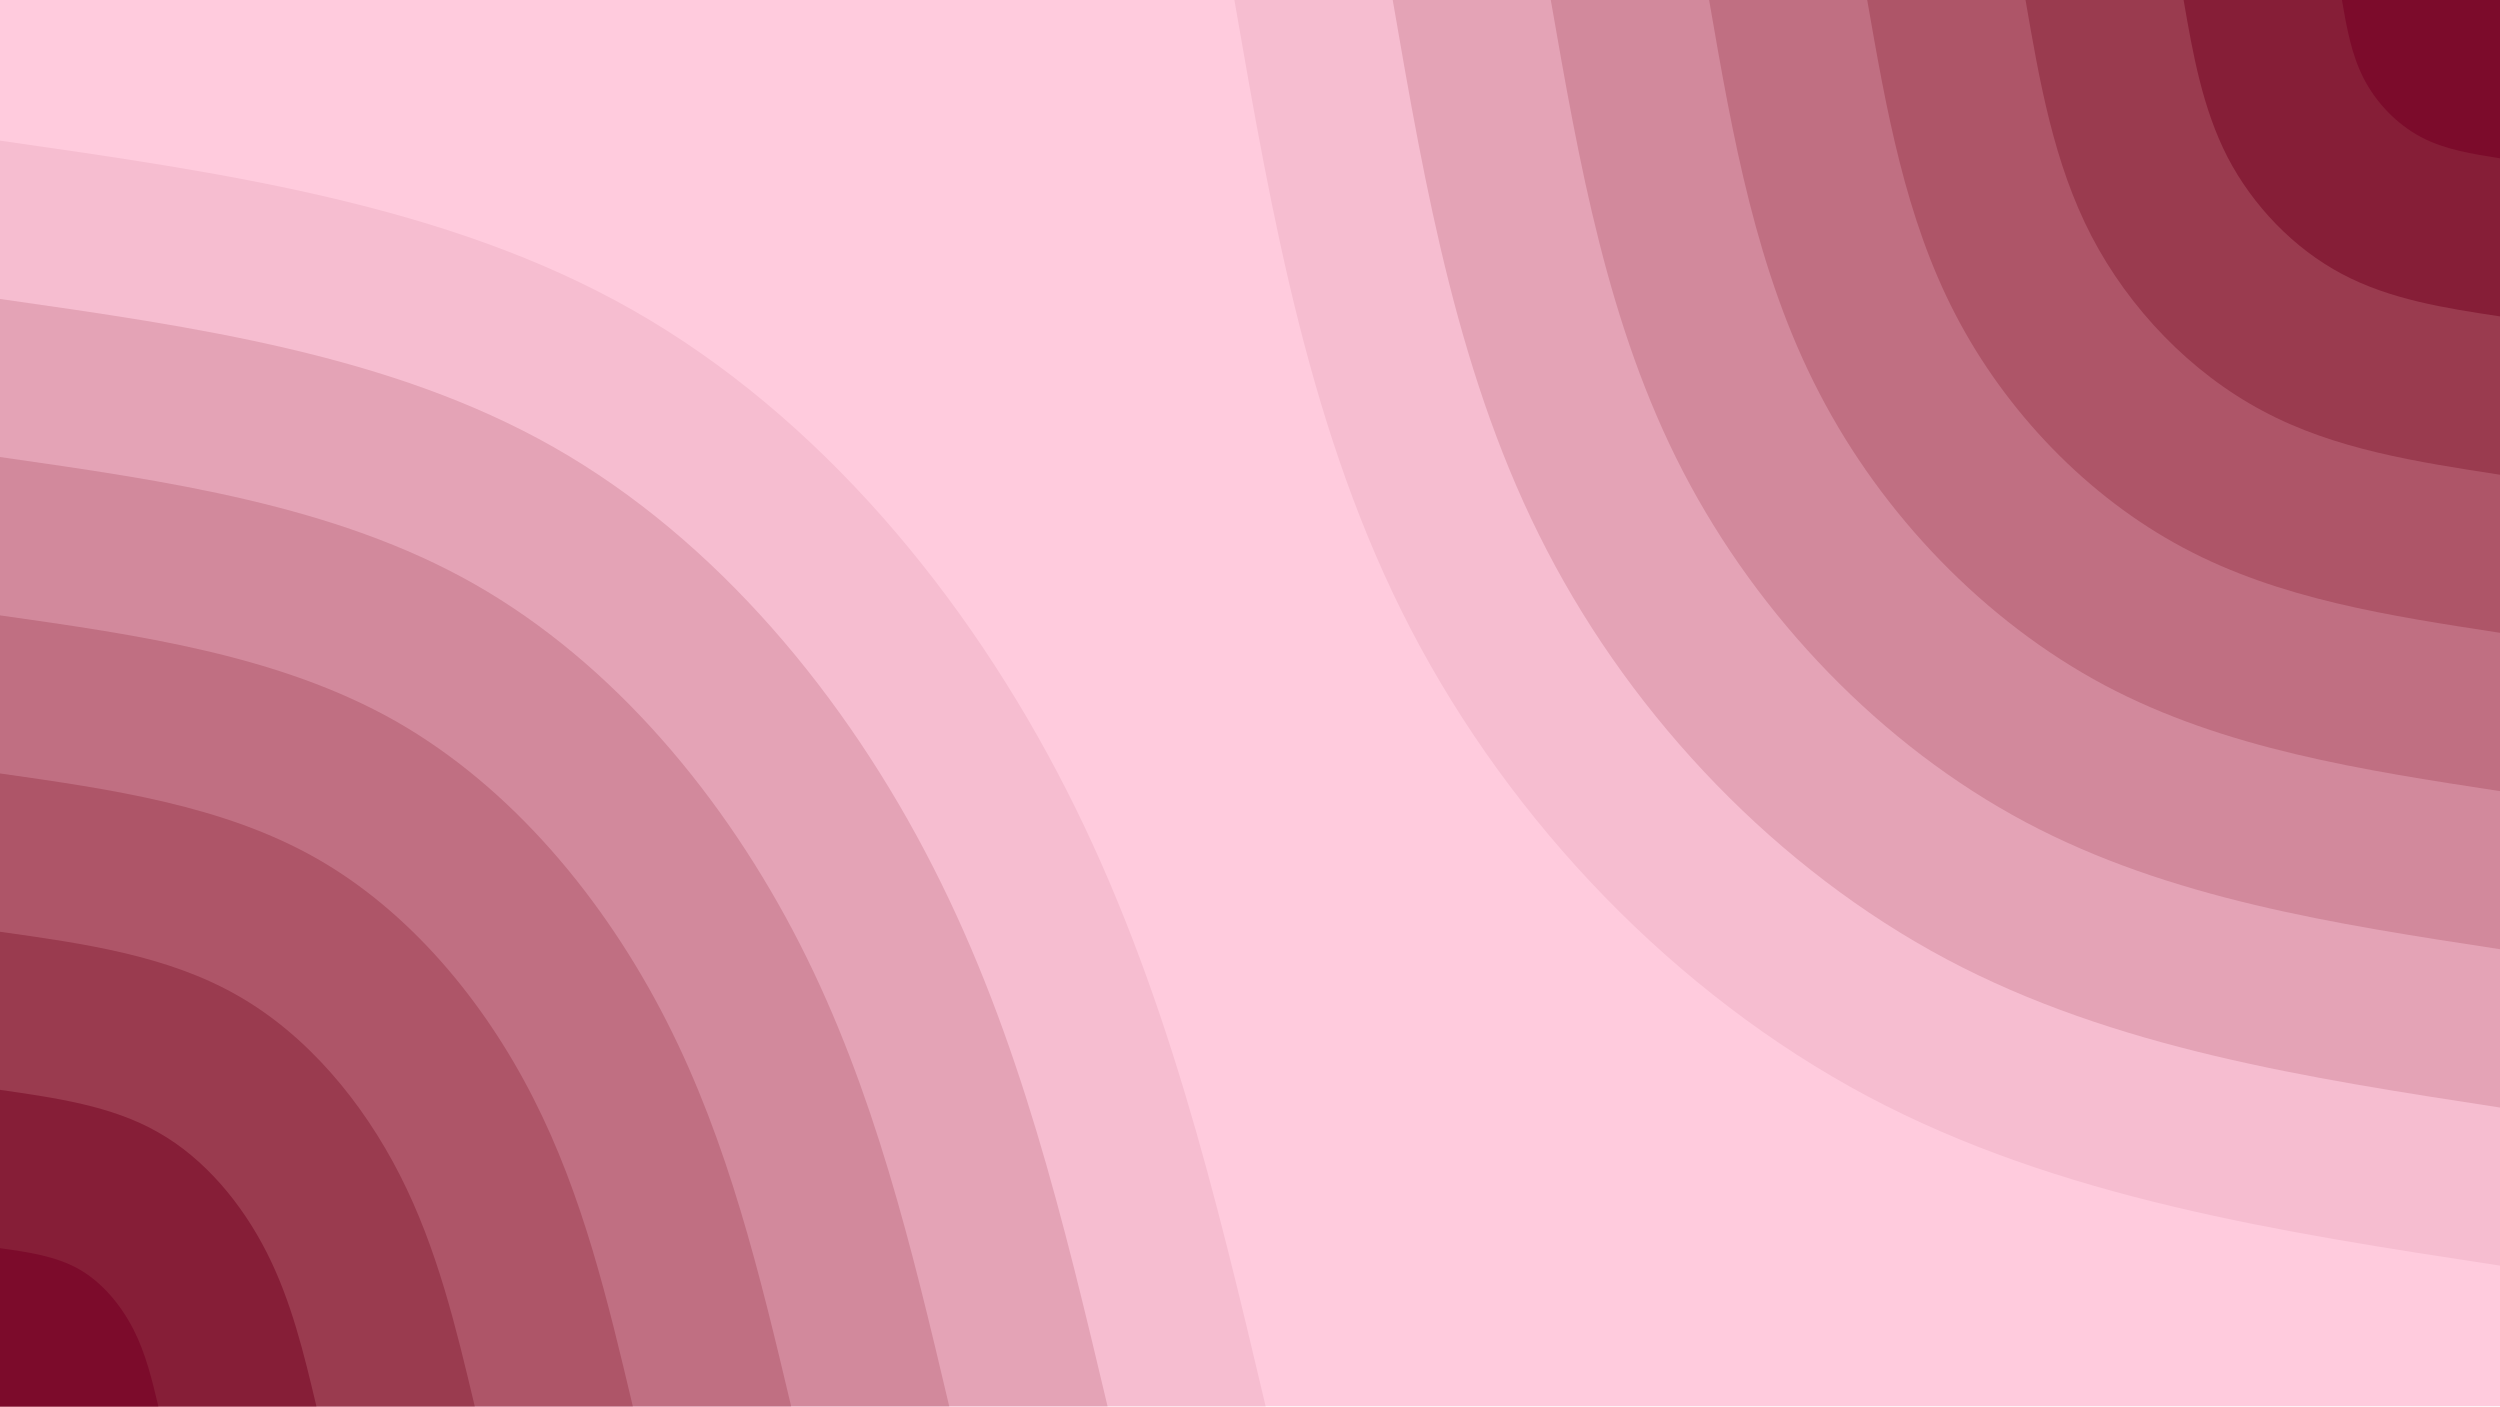
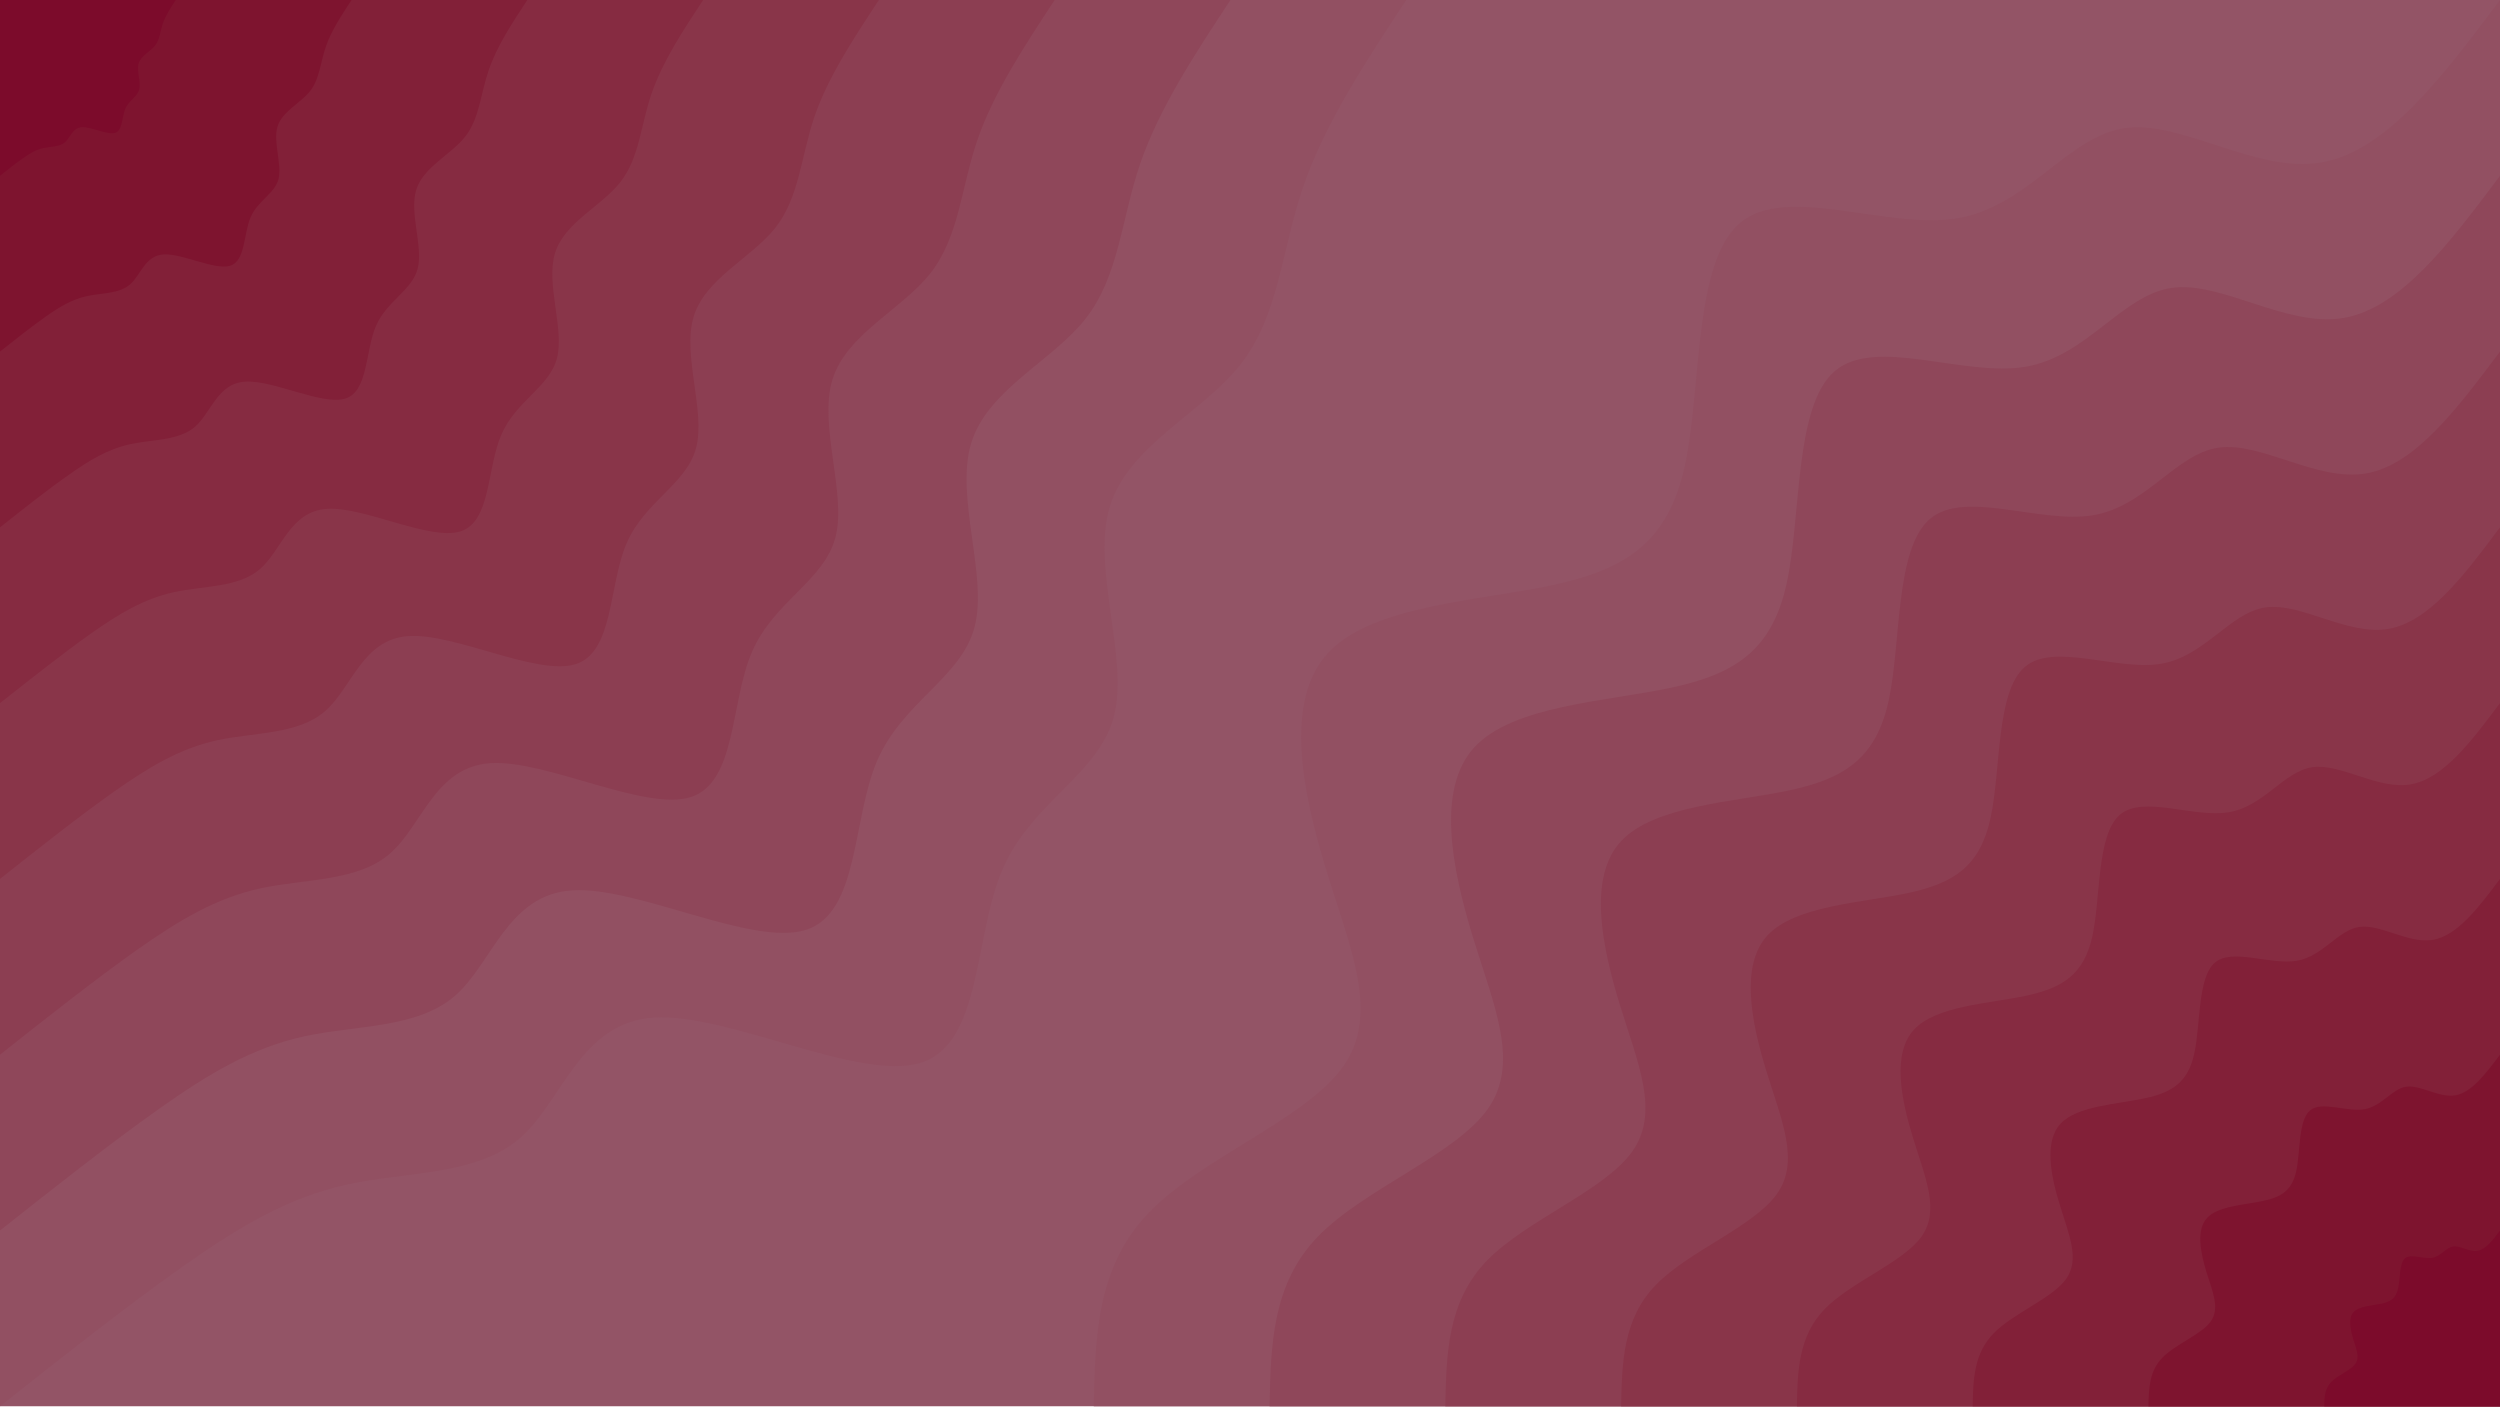
- <svg xmlns="http://www.w3.org/2000/svg" id="visual" viewBox="0 0 960 540" width="960" height="540" version="1.1">
-   <rect x="0" y="0" width="960" height="540" fill="#ffcbdd" />
+ <svg xmlns="http://www.w3.org/2000/svg" id="visual" viewBox="0 0 1920 1080" width="1920" height="1080" version="1.1">
+   <rect x="0" y="0" width="1920" height="1080" fill="#935466" />
  <defs>
-     <linearGradient id="grad1_0" x1="43.8%" y1="0%" x2="100%" y2="100%">
+     <linearGradient id="grad1_0" x1="43.8%" y1="100%" x2="100%" y2="0%">
      <stop offset="14.444%" stop-color="#7c0b2b" stop-opacity="1" />
      <stop offset="85.556%" stop-color="#7c0b2b" stop-opacity="1" />
    </linearGradient>
  </defs>
  <defs>
-     <linearGradient id="grad1_1" x1="43.8%" y1="0%" x2="100%" y2="100%">
+     <linearGradient id="grad1_1" x1="43.8%" y1="100%" x2="100%" y2="0%">
      <stop offset="14.444%" stop-color="#7c0b2b" stop-opacity="1" />
-       <stop offset="85.556%" stop-color="#902d43" stop-opacity="1" />
+       <stop offset="85.556%" stop-color="#801a34" stop-opacity="1" />
    </linearGradient>
  </defs>
  <defs>
-     <linearGradient id="grad1_2" x1="43.8%" y1="0%" x2="100%" y2="100%">
-       <stop offset="14.444%" stop-color="#a4485c" stop-opacity="1" />
-       <stop offset="85.556%" stop-color="#902d43" stop-opacity="1" />
+     <linearGradient id="grad1_2" x1="43.8%" y1="100%" x2="100%" y2="0%">
+       <stop offset="14.444%" stop-color="#84263c" stop-opacity="1" />
+       <stop offset="85.556%" stop-color="#801a34" stop-opacity="1" />
    </linearGradient>
  </defs>
  <defs>
-     <linearGradient id="grad1_3" x1="43.8%" y1="0%" x2="100%" y2="100%">
-       <stop offset="14.444%" stop-color="#a4485c" stop-opacity="1" />
-       <stop offset="85.556%" stop-color="#b76275" stop-opacity="1" />
+     <linearGradient id="grad1_3" x1="43.8%" y1="100%" x2="100%" y2="0%">
+       <stop offset="14.444%" stop-color="#84263c" stop-opacity="1" />
+       <stop offset="85.556%" stop-color="#873045" stop-opacity="1" />
    </linearGradient>
  </defs>
  <defs>
-     <linearGradient id="grad1_4" x1="43.8%" y1="0%" x2="100%" y2="100%">
-       <stop offset="14.444%" stop-color="#c97c8f" stop-opacity="1" />
-       <stop offset="85.556%" stop-color="#b76275" stop-opacity="1" />
+     <linearGradient id="grad1_4" x1="43.8%" y1="100%" x2="100%" y2="0%">
+       <stop offset="14.444%" stop-color="#8b394d" stop-opacity="1" />
+       <stop offset="85.556%" stop-color="#873045" stop-opacity="1" />
    </linearGradient>
  </defs>
  <defs>
-     <linearGradient id="grad1_5" x1="43.8%" y1="0%" x2="100%" y2="100%">
-       <stop offset="14.444%" stop-color="#c97c8f" stop-opacity="1" />
-       <stop offset="85.556%" stop-color="#db96a9" stop-opacity="1" />
+     <linearGradient id="grad1_5" x1="43.8%" y1="100%" x2="100%" y2="0%">
+       <stop offset="14.444%" stop-color="#8b394d" stop-opacity="1" />
+       <stop offset="85.556%" stop-color="#8e4356" stop-opacity="1" />
    </linearGradient>
  </defs>
  <defs>
-     <linearGradient id="grad1_6" x1="43.8%" y1="0%" x2="100%" y2="100%">
-       <stop offset="14.444%" stop-color="#edb0c3" stop-opacity="1" />
-       <stop offset="85.556%" stop-color="#db96a9" stop-opacity="1" />
+     <linearGradient id="grad1_6" x1="43.8%" y1="100%" x2="100%" y2="0%">
+       <stop offset="14.444%" stop-color="#904b5e" stop-opacity="1" />
+       <stop offset="85.556%" stop-color="#8e4356" stop-opacity="1" />
    </linearGradient>
  </defs>
  <defs>
-     <linearGradient id="grad1_7" x1="43.8%" y1="0%" x2="100%" y2="100%">
-       <stop offset="14.444%" stop-color="#edb0c3" stop-opacity="1" />
-       <stop offset="85.556%" stop-color="#ffcbdd" stop-opacity="1" />
+     <linearGradient id="grad1_7" x1="43.8%" y1="100%" x2="100%" y2="0%">
+       <stop offset="14.444%" stop-color="#904b5e" stop-opacity="1" />
+       <stop offset="85.556%" stop-color="#935466" stop-opacity="1" />
    </linearGradient>
  </defs>
  <defs>
-     <linearGradient id="grad2_0" x1="0%" y1="0%" x2="56.3%" y2="100%">
+     <linearGradient id="grad2_0" x1="0%" y1="100%" x2="56.3%" y2="0%">
      <stop offset="14.444%" stop-color="#7c0b2b" stop-opacity="1" />
      <stop offset="85.556%" stop-color="#7c0b2b" stop-opacity="1" />
    </linearGradient>
  </defs>
  <defs>
-     <linearGradient id="grad2_1" x1="0%" y1="0%" x2="56.3%" y2="100%">
-       <stop offset="14.444%" stop-color="#902d43" stop-opacity="1" />
+     <linearGradient id="grad2_1" x1="0%" y1="100%" x2="56.3%" y2="0%">
+       <stop offset="14.444%" stop-color="#801a34" stop-opacity="1" />
      <stop offset="85.556%" stop-color="#7c0b2b" stop-opacity="1" />
    </linearGradient>
  </defs>
  <defs>
-     <linearGradient id="grad2_2" x1="0%" y1="0%" x2="56.3%" y2="100%">
-       <stop offset="14.444%" stop-color="#902d43" stop-opacity="1" />
-       <stop offset="85.556%" stop-color="#a4485c" stop-opacity="1" />
+     <linearGradient id="grad2_2" x1="0%" y1="100%" x2="56.3%" y2="0%">
+       <stop offset="14.444%" stop-color="#801a34" stop-opacity="1" />
+       <stop offset="85.556%" stop-color="#84263c" stop-opacity="1" />
    </linearGradient>
  </defs>
  <defs>
-     <linearGradient id="grad2_3" x1="0%" y1="0%" x2="56.3%" y2="100%">
-       <stop offset="14.444%" stop-color="#b76275" stop-opacity="1" />
-       <stop offset="85.556%" stop-color="#a4485c" stop-opacity="1" />
+     <linearGradient id="grad2_3" x1="0%" y1="100%" x2="56.3%" y2="0%">
+       <stop offset="14.444%" stop-color="#873045" stop-opacity="1" />
+       <stop offset="85.556%" stop-color="#84263c" stop-opacity="1" />
    </linearGradient>
  </defs>
  <defs>
-     <linearGradient id="grad2_4" x1="0%" y1="0%" x2="56.3%" y2="100%">
-       <stop offset="14.444%" stop-color="#b76275" stop-opacity="1" />
-       <stop offset="85.556%" stop-color="#c97c8f" stop-opacity="1" />
+     <linearGradient id="grad2_4" x1="0%" y1="100%" x2="56.3%" y2="0%">
+       <stop offset="14.444%" stop-color="#873045" stop-opacity="1" />
+       <stop offset="85.556%" stop-color="#8b394d" stop-opacity="1" />
    </linearGradient>
  </defs>
  <defs>
-     <linearGradient id="grad2_5" x1="0%" y1="0%" x2="56.3%" y2="100%">
-       <stop offset="14.444%" stop-color="#db96a9" stop-opacity="1" />
-       <stop offset="85.556%" stop-color="#c97c8f" stop-opacity="1" />
+     <linearGradient id="grad2_5" x1="0%" y1="100%" x2="56.3%" y2="0%">
+       <stop offset="14.444%" stop-color="#8e4356" stop-opacity="1" />
+       <stop offset="85.556%" stop-color="#8b394d" stop-opacity="1" />
    </linearGradient>
  </defs>
  <defs>
-     <linearGradient id="grad2_6" x1="0%" y1="0%" x2="56.3%" y2="100%">
-       <stop offset="14.444%" stop-color="#db96a9" stop-opacity="1" />
-       <stop offset="85.556%" stop-color="#edb0c3" stop-opacity="1" />
+     <linearGradient id="grad2_6" x1="0%" y1="100%" x2="56.3%" y2="0%">
+       <stop offset="14.444%" stop-color="#8e4356" stop-opacity="1" />
+       <stop offset="85.556%" stop-color="#904b5e" stop-opacity="1" />
    </linearGradient>
  </defs>
  <defs>
-     <linearGradient id="grad2_7" x1="0%" y1="0%" x2="56.3%" y2="100%">
-       <stop offset="14.444%" stop-color="#ffcbdd" stop-opacity="1" />
-       <stop offset="85.556%" stop-color="#edb0c3" stop-opacity="1" />
+     <linearGradient id="grad2_7" x1="0%" y1="100%" x2="56.3%" y2="0%">
+       <stop offset="14.444%" stop-color="#935466" stop-opacity="1" />
+       <stop offset="85.556%" stop-color="#904b5e" stop-opacity="1" />
    </linearGradient>
  </defs>
-   <g transform="translate(960, 0)">
-     <path d="M0 486C-84.6 473.1 -169.3 460.1 -243 420.9C-316.7 381.6 -379.6 316 -418.3 241.5C-457 167 -471.5 83.5 -486 0L0 0Z" fill="#f6bdd0" />
-     <path d="M0 425.3C-74 413.9 -148.1 402.6 -212.6 368.3C-277.2 333.9 -332.2 276.5 -366 211.3C-399.9 146.1 -412.6 73 -425.2 0L0 0Z" fill="#e4a3b6" />
-     <path d="M0 364.5C-63.5 354.8 -126.9 345.1 -182.2 315.7C-237.6 286.2 -284.7 237 -313.7 181.1C-342.7 125.2 -353.6 62.6 -364.5 0L0 0Z" fill="#d2899c" />
-     <path d="M0 303.8C-52.9 295.7 -105.8 287.6 -151.9 263.1C-198 238.5 -237.3 197.5 -261.4 150.9C-285.6 104.4 -294.7 52.2 -303.7 0L0 0Z" fill="#c06f82" />
-     <path d="M0 243C-42.3 236.5 -84.6 230.1 -121.5 210.4C-158.4 190.8 -189.8 158 -209.1 120.8C-228.5 83.5 -235.7 41.7 -243 0L0 0Z" fill="#ae5568" />
-     <path d="M0 182.3C-31.7 177.4 -63.5 172.6 -91.1 157.8C-118.8 143.1 -142.4 118.5 -156.9 90.6C-171.4 62.6 -176.8 31.3 -182.2 0L0 0Z" fill="#9a3b4f" />
-     <path d="M0 121.5C-21.2 118.3 -42.3 115 -60.7 105.2C-79.2 95.4 -94.9 79 -104.6 60.4C-114.2 41.7 -117.9 20.9 -121.5 0L0 0Z" fill="#861e37" />
-     <path d="M0 60.8C-10.6 59.1 -21.2 57.5 -30.4 52.6C-39.6 47.7 -47.5 39.5 -52.3 30.2C-57.1 20.9 -58.9 10.4 -60.7 0L0 0Z" fill="#7c0b2b" />
+   <g transform="translate(1920, 1080)">
+     <path d="M-1080 0C-1078.9 -53.7 -1077.8 -107.4 -1037.3 -149.1C-996.8 -190.9 -917 -220.7 -888.5 -260.9C-860 -301 -883 -351.5 -901.4 -411.7C-919.9 -471.9 -934 -541.8 -900.1 -578.5C-866.3 -615.1 -784.6 -618.5 -727.8 -630.6C-670.9 -642.8 -638.9 -663.7 -626 -722.5C-613.2 -781.3 -619.5 -878.1 -583.9 -908.6C-548.3 -939.1 -470.7 -903.3 -416.7 -912.4C-362.6 -921.4 -332 -975.2 -288.2 -981.6C-244.5 -987.9 -187.6 -946.7 -137.3 -955.2C-87.1 -963.7 -43.6 -1021.8 0 -1080L0 0Z" fill="#925062" />
+     <path d="M-945 0C-944 -47 -943.1 -94 -907.7 -130.5C-872.2 -167 -802.3 -193.1 -777.4 -228.3C-752.5 -263.4 -772.6 -307.5 -788.8 -360.2C-804.9 -412.9 -817.2 -474.1 -787.6 -506.2C-758 -538.2 -686.6 -541.2 -636.8 -551.8C-587.1 -562.4 -559 -580.7 -547.8 -632.2C-536.5 -683.7 -542.1 -768.3 -510.9 -795C-479.7 -821.7 -411.9 -790.4 -364.6 -798.3C-317.3 -806.2 -290.5 -853.3 -252.2 -858.9C-213.9 -864.4 -164.1 -828.4 -120.2 -835.8C-76.2 -843.2 -38.1 -894.1 0 -945L0 0Z" fill="#8f475a" />
+     <path d="M-810 0C-809.2 -40.3 -808.4 -80.5 -778 -111.9C-747.6 -143.2 -687.7 -165.6 -666.4 -195.7C-645 -225.8 -662.2 -263.6 -676.1 -308.8C-689.9 -353.9 -700.5 -406.4 -675.1 -433.9C-649.7 -461.4 -588.5 -463.9 -545.8 -473C-503.2 -482.1 -479.2 -497.8 -469.5 -541.9C-459.9 -586 -464.6 -658.5 -437.9 -681.4C-411.2 -704.3 -353.1 -677.5 -312.5 -684.3C-271.9 -691.1 -249 -731.4 -216.2 -736.2C-183.3 -740.9 -140.7 -710 -103 -716.4C-65.3 -722.7 -32.7 -766.4 0 -810L0 0Z" fill="#8c3e52" />
+     <path d="M-675 0C-674.3 -33.6 -673.6 -67.1 -648.3 -93.2C-623 -119.3 -573.1 -138 -555.3 -163.1C-537.5 -188.1 -551.8 -219.7 -563.4 -257.3C-575 -294.9 -583.7 -338.6 -562.6 -361.6C-541.4 -384.5 -490.4 -386.6 -454.9 -394.1C-419.3 -401.7 -399.3 -414.8 -391.3 -451.6C-383.2 -488.3 -387.2 -548.8 -364.9 -567.8C-342.7 -586.9 -294.2 -564.6 -260.4 -570.2C-226.6 -575.9 -207.5 -609.5 -180.1 -613.5C-152.8 -617.4 -117.2 -591.7 -85.8 -597C-54.4 -602.3 -27.2 -638.6 0 -675L0 0Z" fill="#893549" />
+     <path d="M-540 0C-539.5 -26.8 -538.9 -53.7 -518.7 -74.6C-498.4 -95.5 -458.5 -110.4 -444.2 -130.4C-430 -150.5 -441.5 -175.7 -450.7 -205.8C-460 -235.9 -467 -270.9 -450.1 -289.2C-433.2 -307.6 -392.3 -309.2 -363.9 -315.3C-335.5 -321.4 -319.5 -331.8 -313 -361.2C-306.6 -390.7 -309.8 -439 -291.9 -454.3C-274.1 -469.5 -235.4 -451.7 -208.3 -456.2C-181.3 -460.7 -166 -487.6 -144.1 -490.8C-122.2 -493.9 -93.8 -473.3 -68.7 -477.6C-43.6 -481.8 -21.8 -510.9 0 -540L0 0Z" fill="#862b41" />
+     <path d="M-405 0C-404.6 -20.1 -404.2 -40.3 -389 -55.9C-373.8 -71.6 -343.9 -82.8 -333.2 -97.8C-322.5 -112.9 -331.1 -131.8 -338 -154.4C-345 -177 -350.2 -203.2 -337.6 -216.9C-324.9 -230.7 -294.2 -231.9 -272.9 -236.5C-251.6 -241 -239.6 -248.9 -234.8 -270.9C-229.9 -293 -232.3 -329.3 -219 -340.7C-205.6 -352.1 -176.5 -338.7 -156.2 -342.1C-136 -345.5 -124.5 -365.7 -108.1 -368.1C-91.7 -370.5 -70.3 -355 -51.5 -358.2C-32.7 -361.4 -16.3 -383.2 0 -405L0 0Z" fill="#822038" />
+     <path d="M-270 0C-269.7 -13.4 -269.5 -26.8 -259.3 -37.3C-249.2 -47.7 -229.2 -55.2 -222.1 -65.2C-215 -75.3 -220.7 -87.9 -225.4 -102.9C-230 -118 -233.5 -135.5 -225 -144.6C-216.6 -153.8 -196.2 -154.6 -181.9 -157.7C-167.7 -160.7 -159.7 -165.9 -156.5 -180.6C-153.3 -195.3 -154.9 -219.5 -146 -227.1C-137.1 -234.8 -117.7 -225.8 -104.2 -228.1C-90.6 -230.4 -83 -243.8 -72.1 -245.4C-61.1 -247 -46.9 -236.7 -34.3 -238.8C-21.8 -240.9 -10.9 -255.5 0 -270L0 0Z" fill="#7e142f" />
+     <path d="M-135 0C-134.9 -6.7 -134.7 -13.4 -129.7 -18.6C-124.6 -23.9 -114.6 -27.6 -111.1 -32.6C-107.5 -37.6 -110.4 -43.9 -112.7 -51.5C-115 -59 -116.7 -67.7 -112.5 -72.3C-108.3 -76.9 -98.1 -77.3 -91 -78.8C-83.9 -80.3 -79.9 -83 -78.3 -90.3C-76.6 -97.7 -77.4 -109.8 -73 -113.6C-68.5 -117.4 -58.8 -112.9 -52.1 -114C-45.3 -115.2 -41.5 -121.9 -36 -122.7C-30.6 -123.5 -23.4 -118.3 -17.2 -119.4C-10.9 -120.5 -5.4 -127.7 0 -135L0 0Z" fill="#7c0b2b" />
  </g>
-   <g transform="translate(0, 540)">
-     <path d="M0 -486C85.8 -473.7 171.6 -461.5 243 -420.9C314.4 -380.3 371.5 -311.4 409.6 -236.5C447.7 -161.6 466.9 -80.8 486 0L0 0Z" fill="#f6bdd0" />
-     <path d="M0 -425.2C75.1 -414.5 150.1 -403.8 212.6 -368.3C275.1 -332.8 325.1 -272.4 358.4 -206.9C391.8 -141.4 408.5 -70.7 425.3 0L0 0Z" fill="#e4a3b6" />
-     <path d="M0 -364.5C64.3 -355.3 128.7 -346.1 182.2 -315.7C235.8 -285.2 278.6 -233.5 307.2 -177.4C335.8 -121.2 350.2 -60.6 364.5 0L0 0Z" fill="#d2899c" />
-     <path d="M0 -303.7C53.6 -296.1 107.2 -288.4 151.9 -263.1C196.5 -237.7 232.2 -194.6 256 -147.8C279.8 -101 291.8 -50.5 303.8 0L0 0Z" fill="#c06f82" />
-     <path d="M0 -243C42.9 -236.9 85.8 -230.7 121.5 -210.4C157.2 -190.1 185.8 -155.7 204.8 -118.3C223.9 -80.8 233.4 -40.4 243 0L0 0Z" fill="#ae5568" />
-     <path d="M0 -182.2C32.2 -177.7 64.3 -173.1 91.1 -157.8C117.9 -142.6 139.3 -116.8 153.6 -88.7C167.9 -60.6 175.1 -30.3 182.3 0L0 0Z" fill="#9a3b4f" />
-     <path d="M0 -121.5C21.4 -118.4 42.9 -115.4 60.7 -105.2C78.6 -95.1 92.9 -77.8 102.4 -59.1C111.9 -40.4 116.7 -20.2 121.5 0L0 0Z" fill="#861e37" />
-     <path d="M0 -60.7C10.7 -59.2 21.4 -57.7 30.4 -52.6C39.3 -47.5 46.4 -38.9 51.2 -29.6C56 -20.2 58.4 -10.1 60.8 0L0 0Z" fill="#7c0b2b" />
+   <g transform="translate(0, 0)">
+     <path d="M1080 0C1048.7 47.6 1017.3 95.2 1000.7 143.9C984.1 192.6 982.2 242.3 952.8 279.8C923.4 317.2 866.4 342.3 852.3 389.2C838.2 436.2 867 505 855.6 549.8C844.1 594.7 792.6 615.6 770.1 667.3C747.7 719 754.4 801.5 707.2 816.2C660.1 830.9 559.2 777.9 502.3 781.5C445.3 785.2 432.3 845.5 399.2 874.2C366.1 902.8 312.8 899.7 267.1 909.6C221.3 919.5 183.2 942.4 139.9 973C96.6 1003.6 48.3 1041.8 0 1080L0 0Z" fill="#925062" />
+     <path d="M945 0C917.6 41.6 890.2 83.3 875.6 125.9C861.1 168.5 859.4 212 833.7 244.8C807.9 277.5 758.1 299.5 745.8 340.6C733.5 381.7 758.6 441.9 748.6 481.1C738.6 520.3 693.5 538.7 673.8 583.9C654.2 629.1 660.1 701.3 618.8 714.2C577.6 727.1 489.3 680.6 439.5 683.8C389.6 687 378.3 739.8 349.3 764.9C320.3 789.9 273.7 787.2 233.7 795.9C193.7 804.6 160.3 824.6 122.4 851.4C84.6 878.1 42.3 911.6 0 945L0 0Z" fill="#8f475a" />
+     <path d="M810 0C786.5 35.7 763 71.4 750.5 107.9C738.1 144.4 736.6 181.7 714.6 209.8C692.5 237.9 649.8 256.7 639.2 291.9C628.7 327.1 650.2 378.7 641.7 412.4C633.1 446 594.4 461.7 577.6 500.5C560.7 539.3 565.8 601.1 530.4 612.2C495.1 623.2 419.4 583.4 376.7 586.1C334 588.9 324.3 634.1 299.4 655.6C274.6 677.1 234.6 674.8 200.3 682.2C166 689.6 137.4 706.8 104.9 729.7C72.5 752.7 36.2 781.3 0 810L0 0Z" fill="#8c3e52" />
+     <path d="M675 0C655.4 29.7 635.8 59.5 625.4 89.9C615.1 120.4 613.9 151.5 595.5 174.9C577.1 198.2 541.5 213.9 532.7 243.3C523.9 272.6 541.9 315.6 534.7 343.6C527.6 371.7 495.3 384.8 481.3 417.1C467.3 449.4 471.5 500.9 442 510.1C412.6 519.3 349.5 486.2 313.9 488.5C278.3 490.7 270.2 528.5 249.5 546.3C228.8 564.2 195.5 562.3 166.9 568.5C138.3 574.7 114.5 589 87.4 608.1C60.4 627.2 30.2 651.1 0 675L0 0Z" fill="#893549" />
+     <path d="M540 0C524.3 23.8 508.7 47.6 500.4 71.9C492 96.3 491.1 121.2 476.4 139.9C461.7 158.6 433.2 171.1 426.2 194.6C419.1 218.1 433.5 252.5 427.8 274.9C422.1 297.3 396.3 307.8 385.1 333.7C373.8 359.5 377.2 400.7 353.6 408.1C330.1 415.5 279.6 388.9 251.1 390.8C222.7 392.6 216.2 422.8 199.6 437.1C183 451.4 156.4 449.8 133.5 454.8C110.7 459.8 91.6 471.2 69.9 486.5C48.3 501.8 24.2 520.9 0 540L0 0Z" fill="#862b41" />
+     <path d="M405 0C393.2 17.8 381.5 35.7 375.3 54C369 72.2 368.3 90.9 357.3 104.9C346.3 118.9 324.9 128.4 319.6 146C314.3 163.6 325.1 189.4 320.8 206.2C316.6 223 297.2 230.9 288.8 250.2C280.4 269.6 282.9 300.6 265.2 306.1C247.6 311.6 209.7 291.7 188.3 293.1C167 294.4 162.1 317.1 149.7 327.8C137.3 338.5 117.3 337.4 100.2 341.1C83 344.8 68.7 353.4 52.5 364.9C36.2 376.3 18.1 390.7 0 405L0 0Z" fill="#822038" />
+     <path d="M270 0C262.2 11.9 254.3 23.8 250.2 36C246 48.1 245.5 60.6 238.2 69.9C230.8 79.3 216.6 85.6 213.1 97.3C209.6 109 216.7 126.2 213.9 137.5C211 148.7 198.1 153.9 192.5 166.8C186.9 179.8 188.6 200.4 176.8 204.1C165 207.7 139.8 194.5 125.6 195.4C111.3 196.3 108.1 211.4 99.8 218.5C91.5 225.7 78.2 224.9 66.8 227.4C55.3 229.9 45.8 235.6 35 243.2C24.2 250.9 12.1 260.4 0 270L0 0Z" fill="#7e142f" />
+     <path d="M135 0C131.1 5.9 127.2 11.9 125.1 18C123 24.1 122.8 30.3 119.1 35C115.4 39.6 108.3 42.8 106.5 48.7C104.8 54.5 108.4 63.1 106.9 68.7C105.5 74.3 99.1 77 96.3 83.4C93.5 89.9 94.3 100.2 88.4 102C82.5 103.9 69.9 97.2 62.8 97.7C55.7 98.1 54 105.7 49.9 109.3C45.8 112.8 39.1 112.5 33.4 113.7C27.7 114.9 22.9 117.8 17.5 121.6C12.1 125.4 6 130.2 0 135L0 0Z" fill="#7c0b2b" />
  </g>
</svg>
